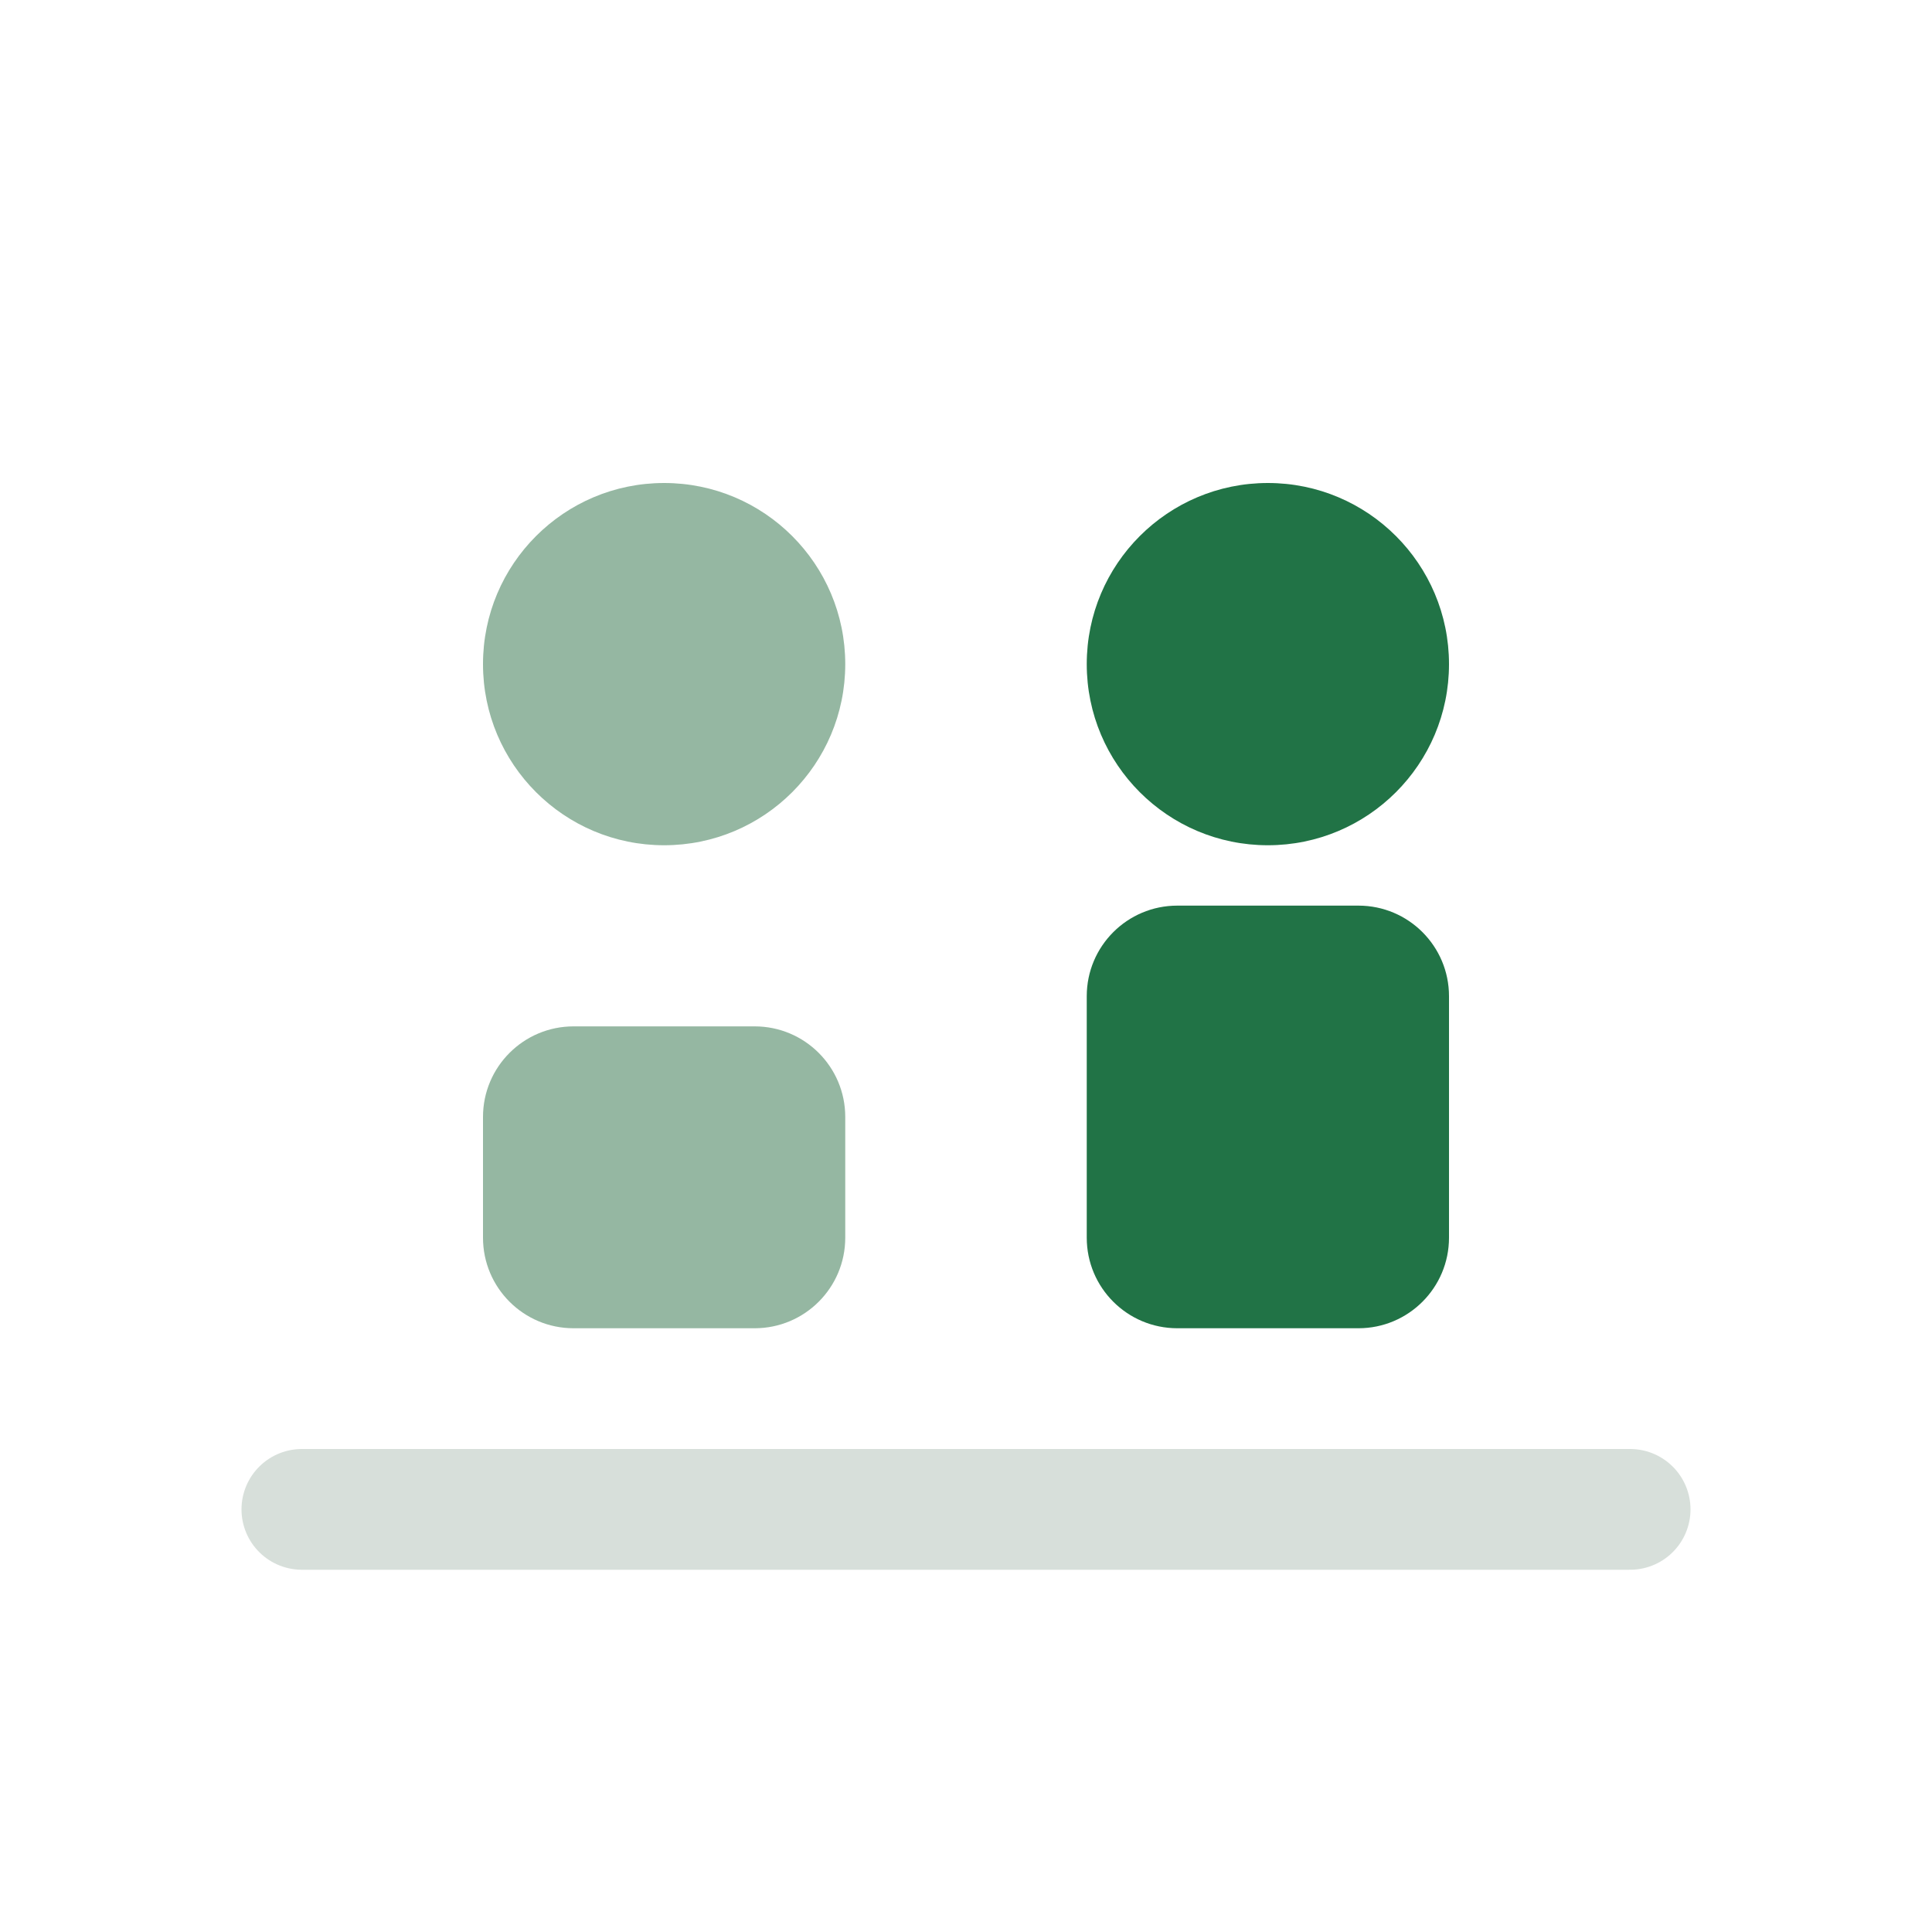
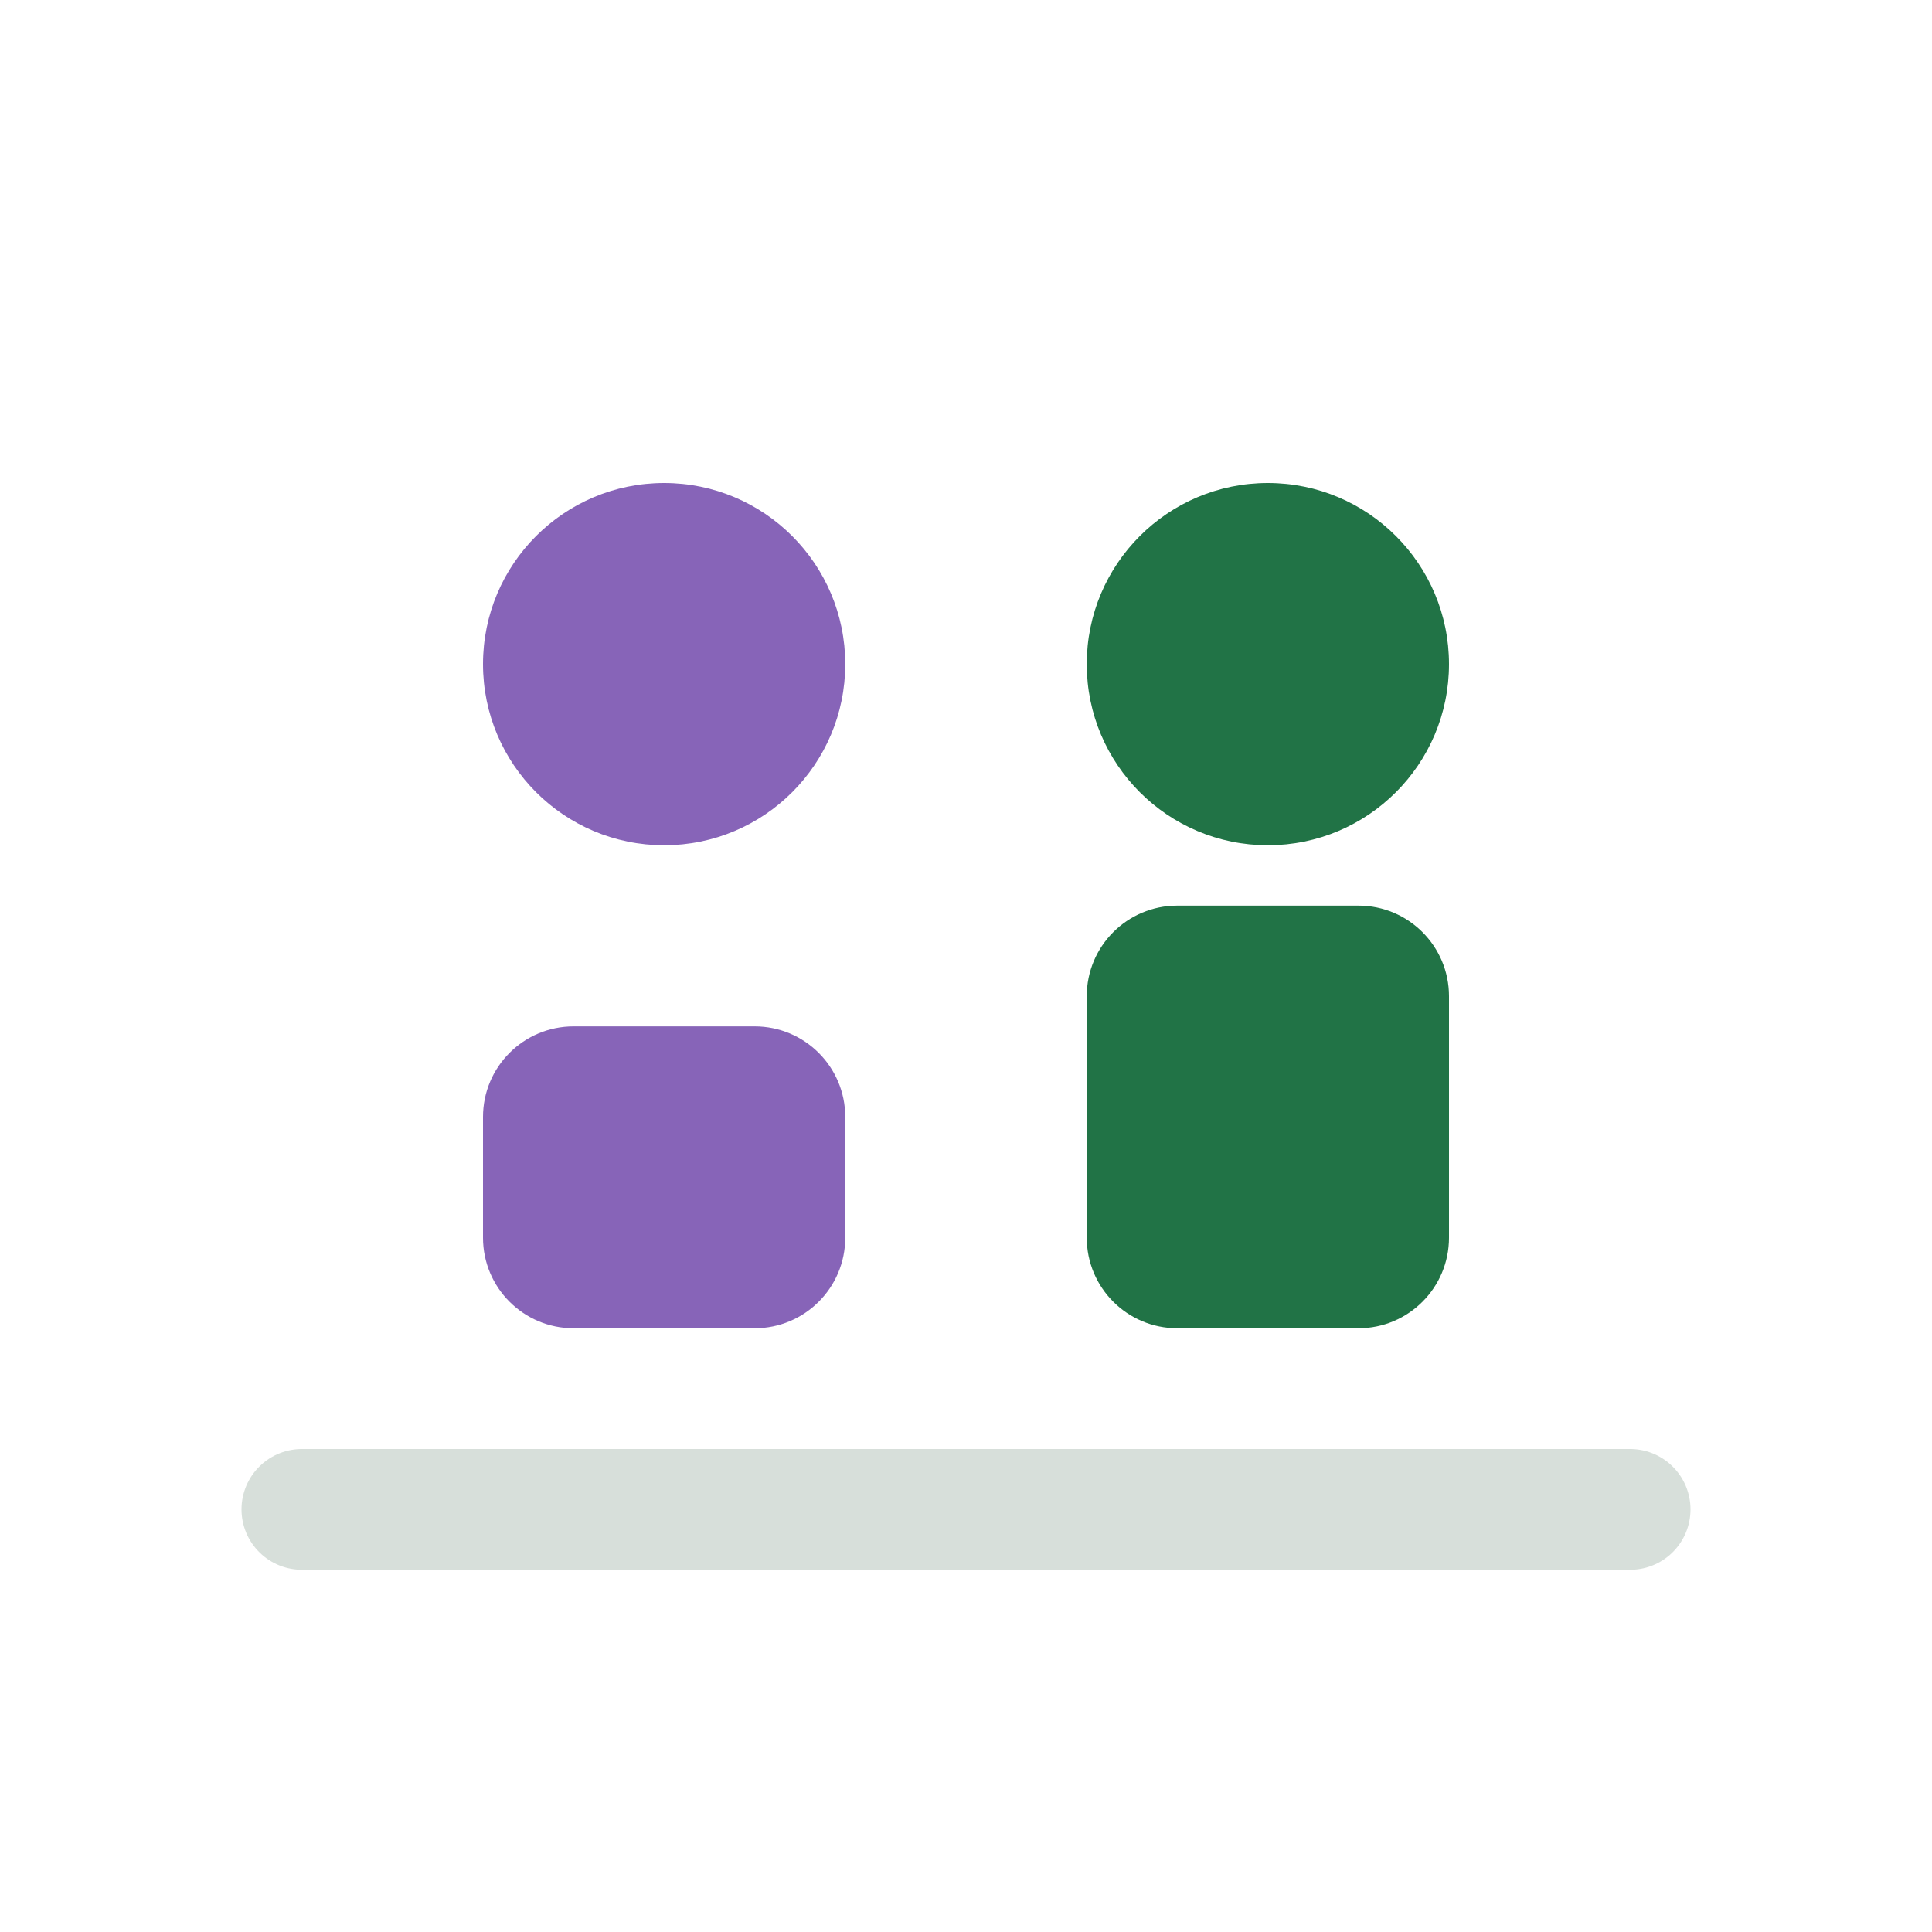
<svg xmlns="http://www.w3.org/2000/svg" viewBox="0 0 64 64">
-   <circle cx="22" cy="22" r="6" fill="#95b7a2" />
+   <circle cx="22" cy="22" r="6" fill="#8764b8" />
  <circle cx="42" cy="22" r="6" fill="#217346" />
-   <rect x="16" y="34" width="12" height="10" rx="3" fill="#95b7a2" />
+   <rect x="16" y="34" width="12" height="10" rx="3" fill="#8764b8" />
  <rect x="36" y="30" width="12" height="14" rx="3" fill="#217346" />
  <path d="M10 50h44" stroke="#d7dfda" stroke-width="4" stroke-linecap="round" />
</svg>
